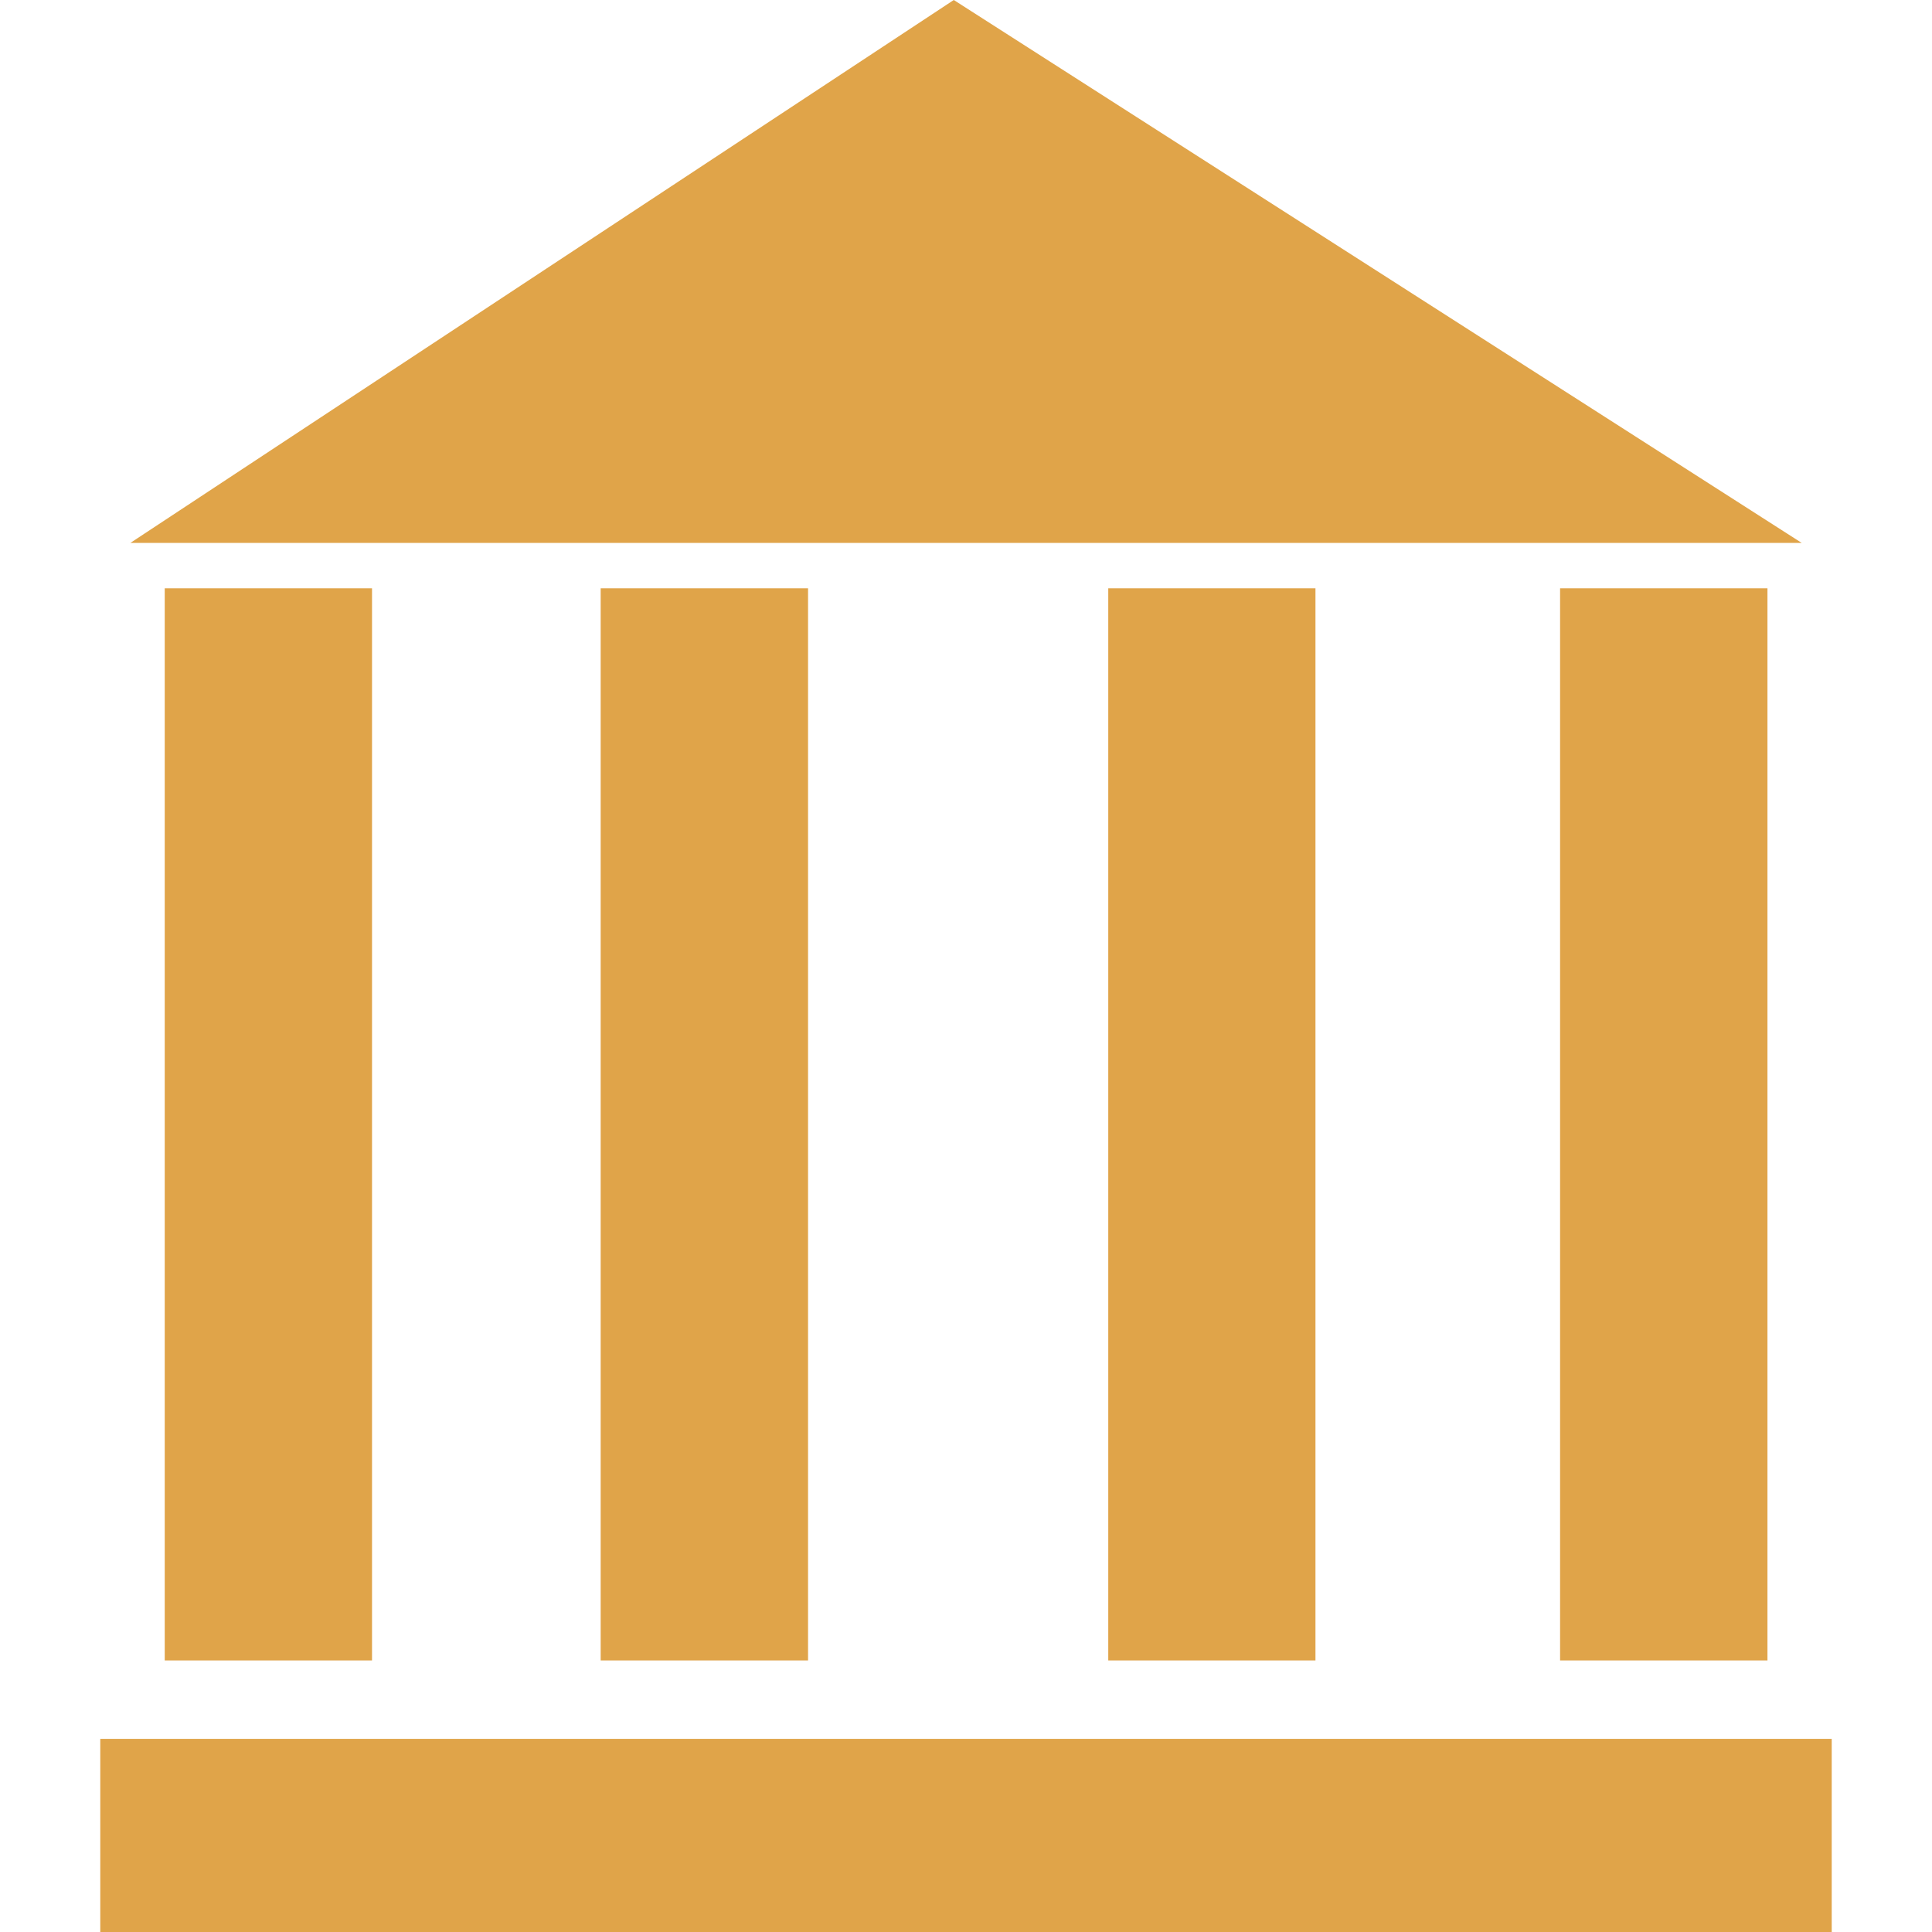
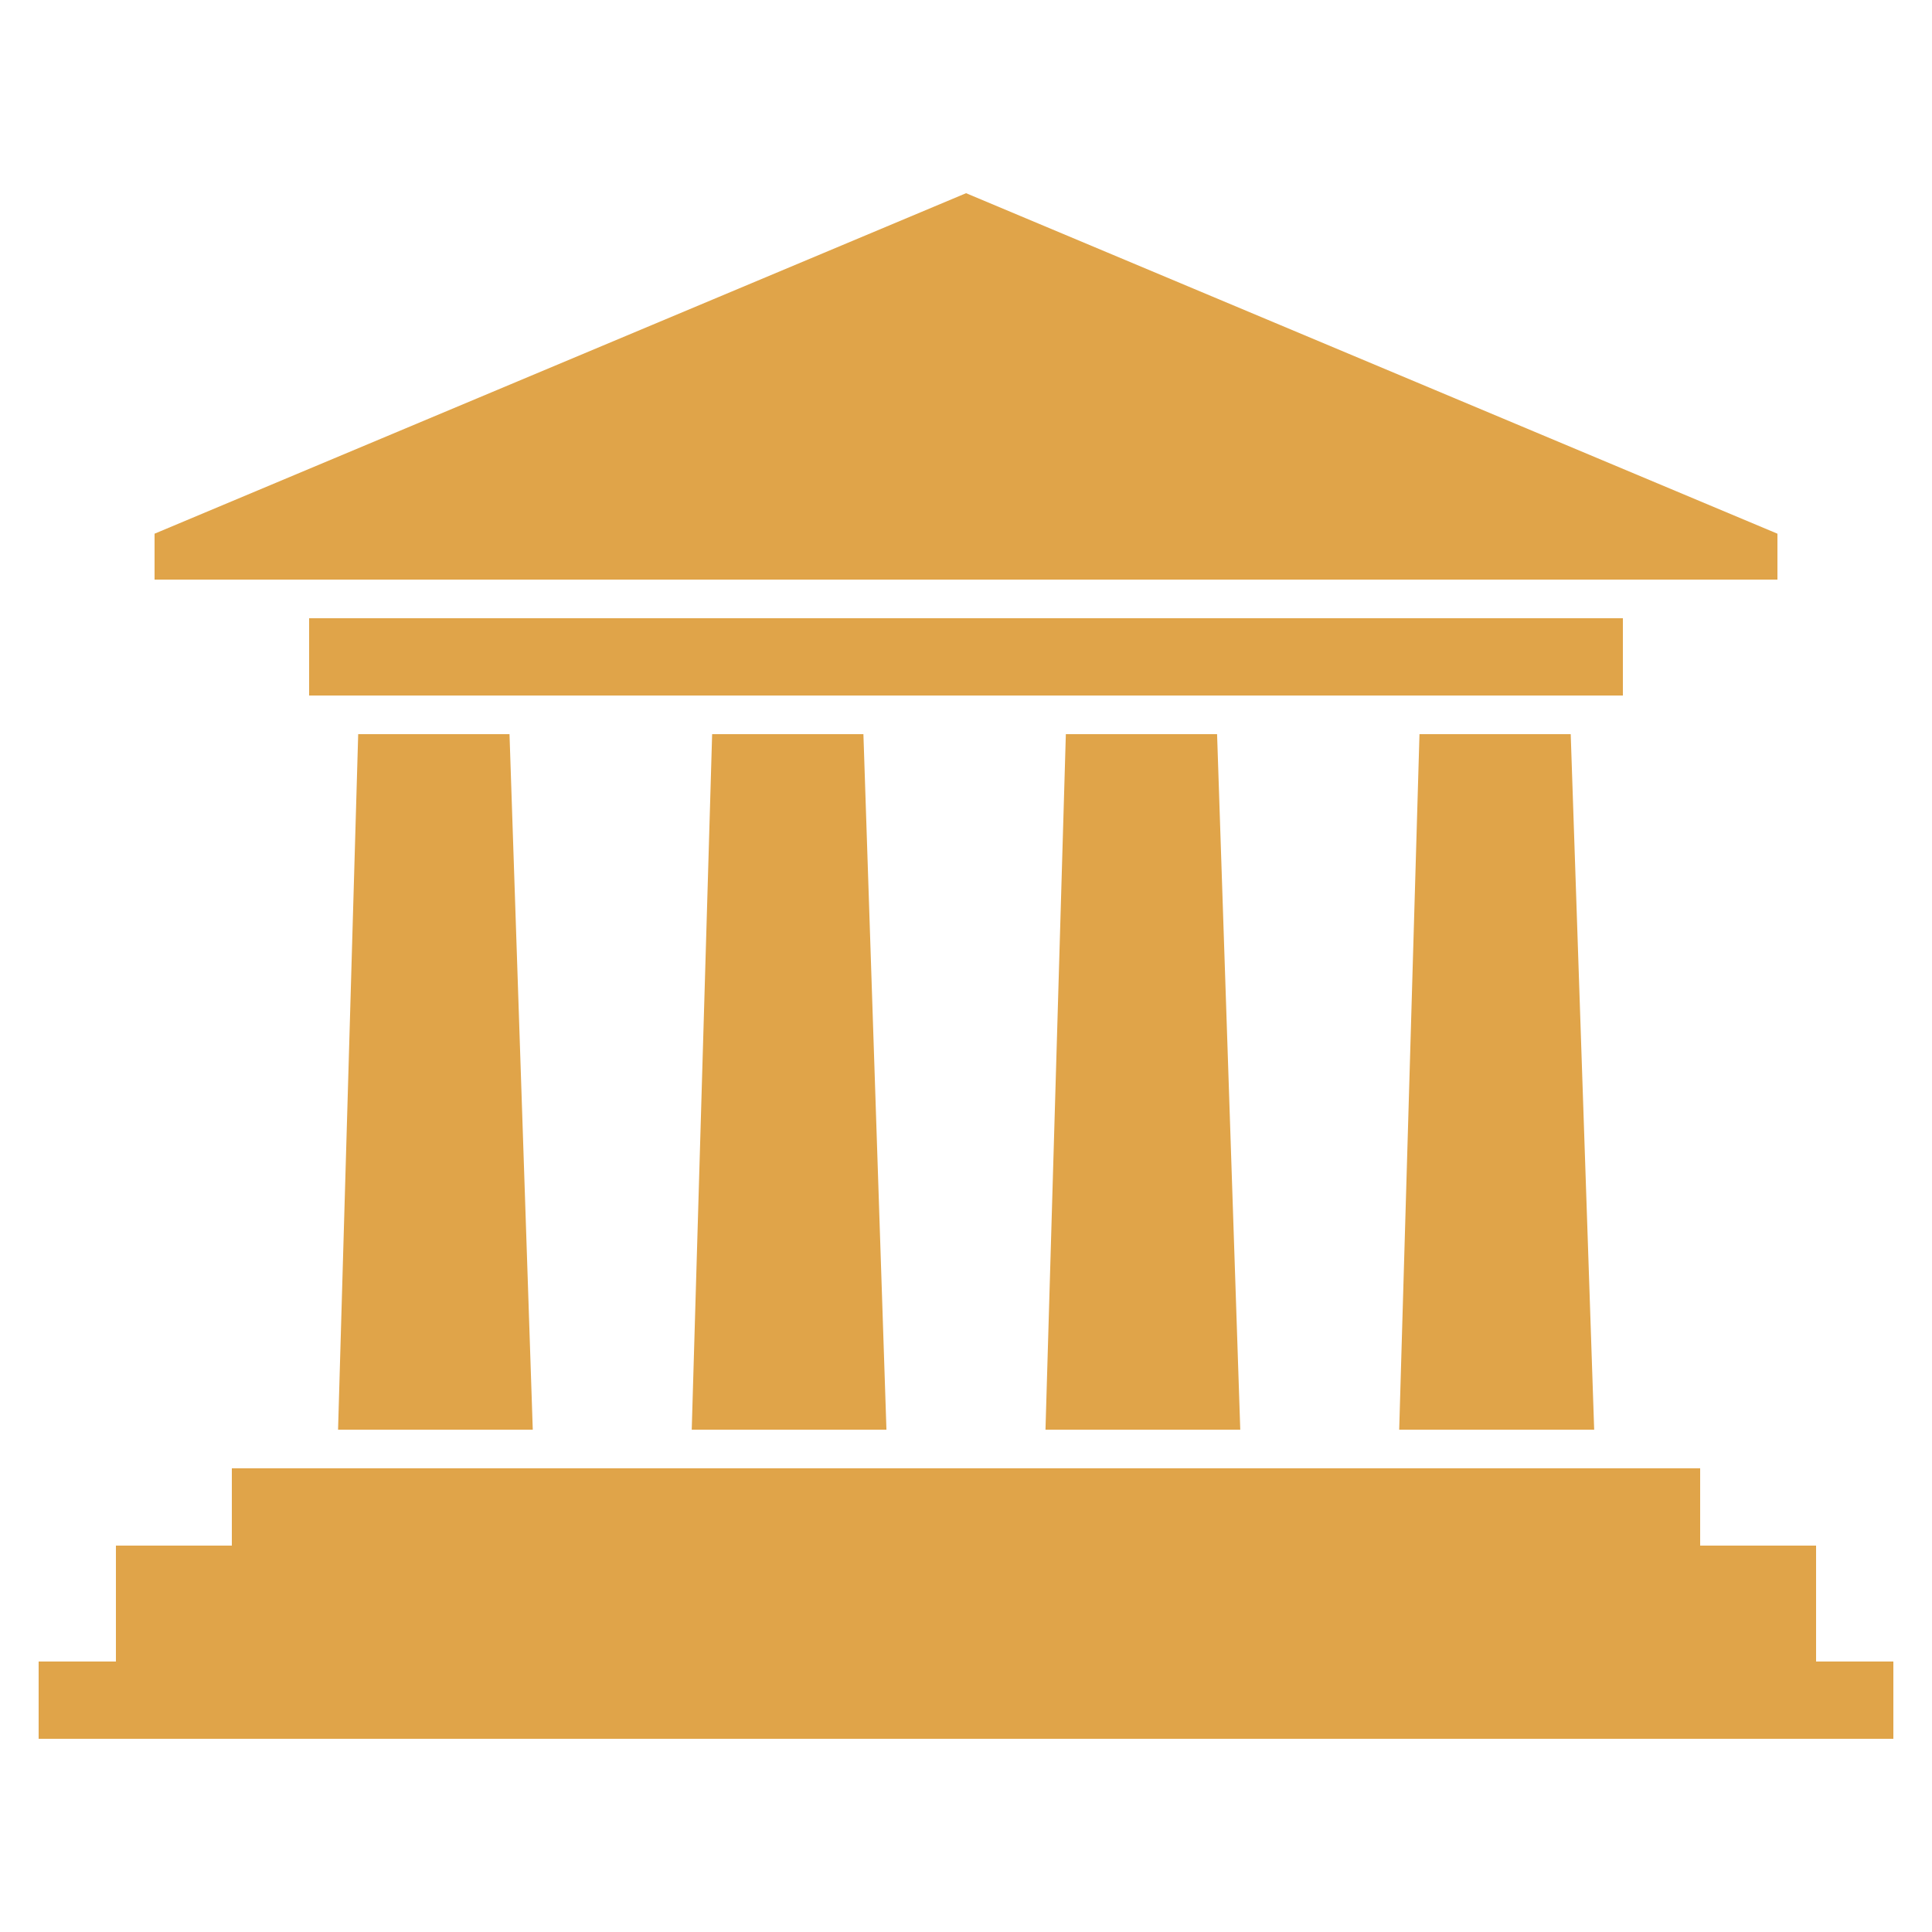
- <svg xmlns="http://www.w3.org/2000/svg" height="800px" width="800px" version="1.1" id="Capa_1" viewBox="0 0 196.234 196.234" xml:space="preserve" fill="rgba(224, 164, 73, 1)">
+ <svg xmlns="http://www.w3.org/2000/svg" fill="rgba(224, 164, 73, 1)" width="800px" height="800px" viewBox="0 0 50 50" version="1.2" baseProfile="tiny" overflow="inherit">
  <g id="SVGRepo_bgCarrier" stroke-width="0" />
  <g id="SVGRepo_tracerCarrier" stroke-linecap="round" stroke-linejoin="round" />
  <g id="SVGRepo_iconCarrier">
-     <g>
-       <g>
-         <g>
-           <path style="fill:rgba(224, 164, 73, 1);" d="M112.567,168.653V59.754h21.045v108.898C133.612,168.653,112.567,168.653,112.567,168.653z M179.522,168.653V59.754h-21.064v108.898C158.457,168.653,179.522,168.653,179.522,168.653z M96.876,0L13.243,55.143H183 L96.876,0z M10.185,176.615v19.618h175.863v-19.618H10.185z M37.786,168.653V59.754H16.731v108.898 C16.731,168.653,37.786,168.653,37.786,168.653z M82.074,168.653V59.754H61.01v108.898 C61.01,168.653,82.074,168.653,82.074,168.653z" />
-         </g>
-       </g>
-     </g>
+     <path d="M9.27 19h3.916l.602 18h-5.039l.521-18zm-3.27 19h38v2h3v3h2v2h-48v-2h2v-3h3v-2zm40-24.188l-20.998-8.812-21.002 8.812v1.188h42v-1.188zm-38 2.188h34v2h-34v-2zm28.736 3h3.914l.607 18h-5.046l.525-18zm-9.152 0h3.914l.6 18h-5.041l.527-18zm-9.154 0h3.915l.596 18h-5.039l.528-18z" />
  </g>
</svg>
